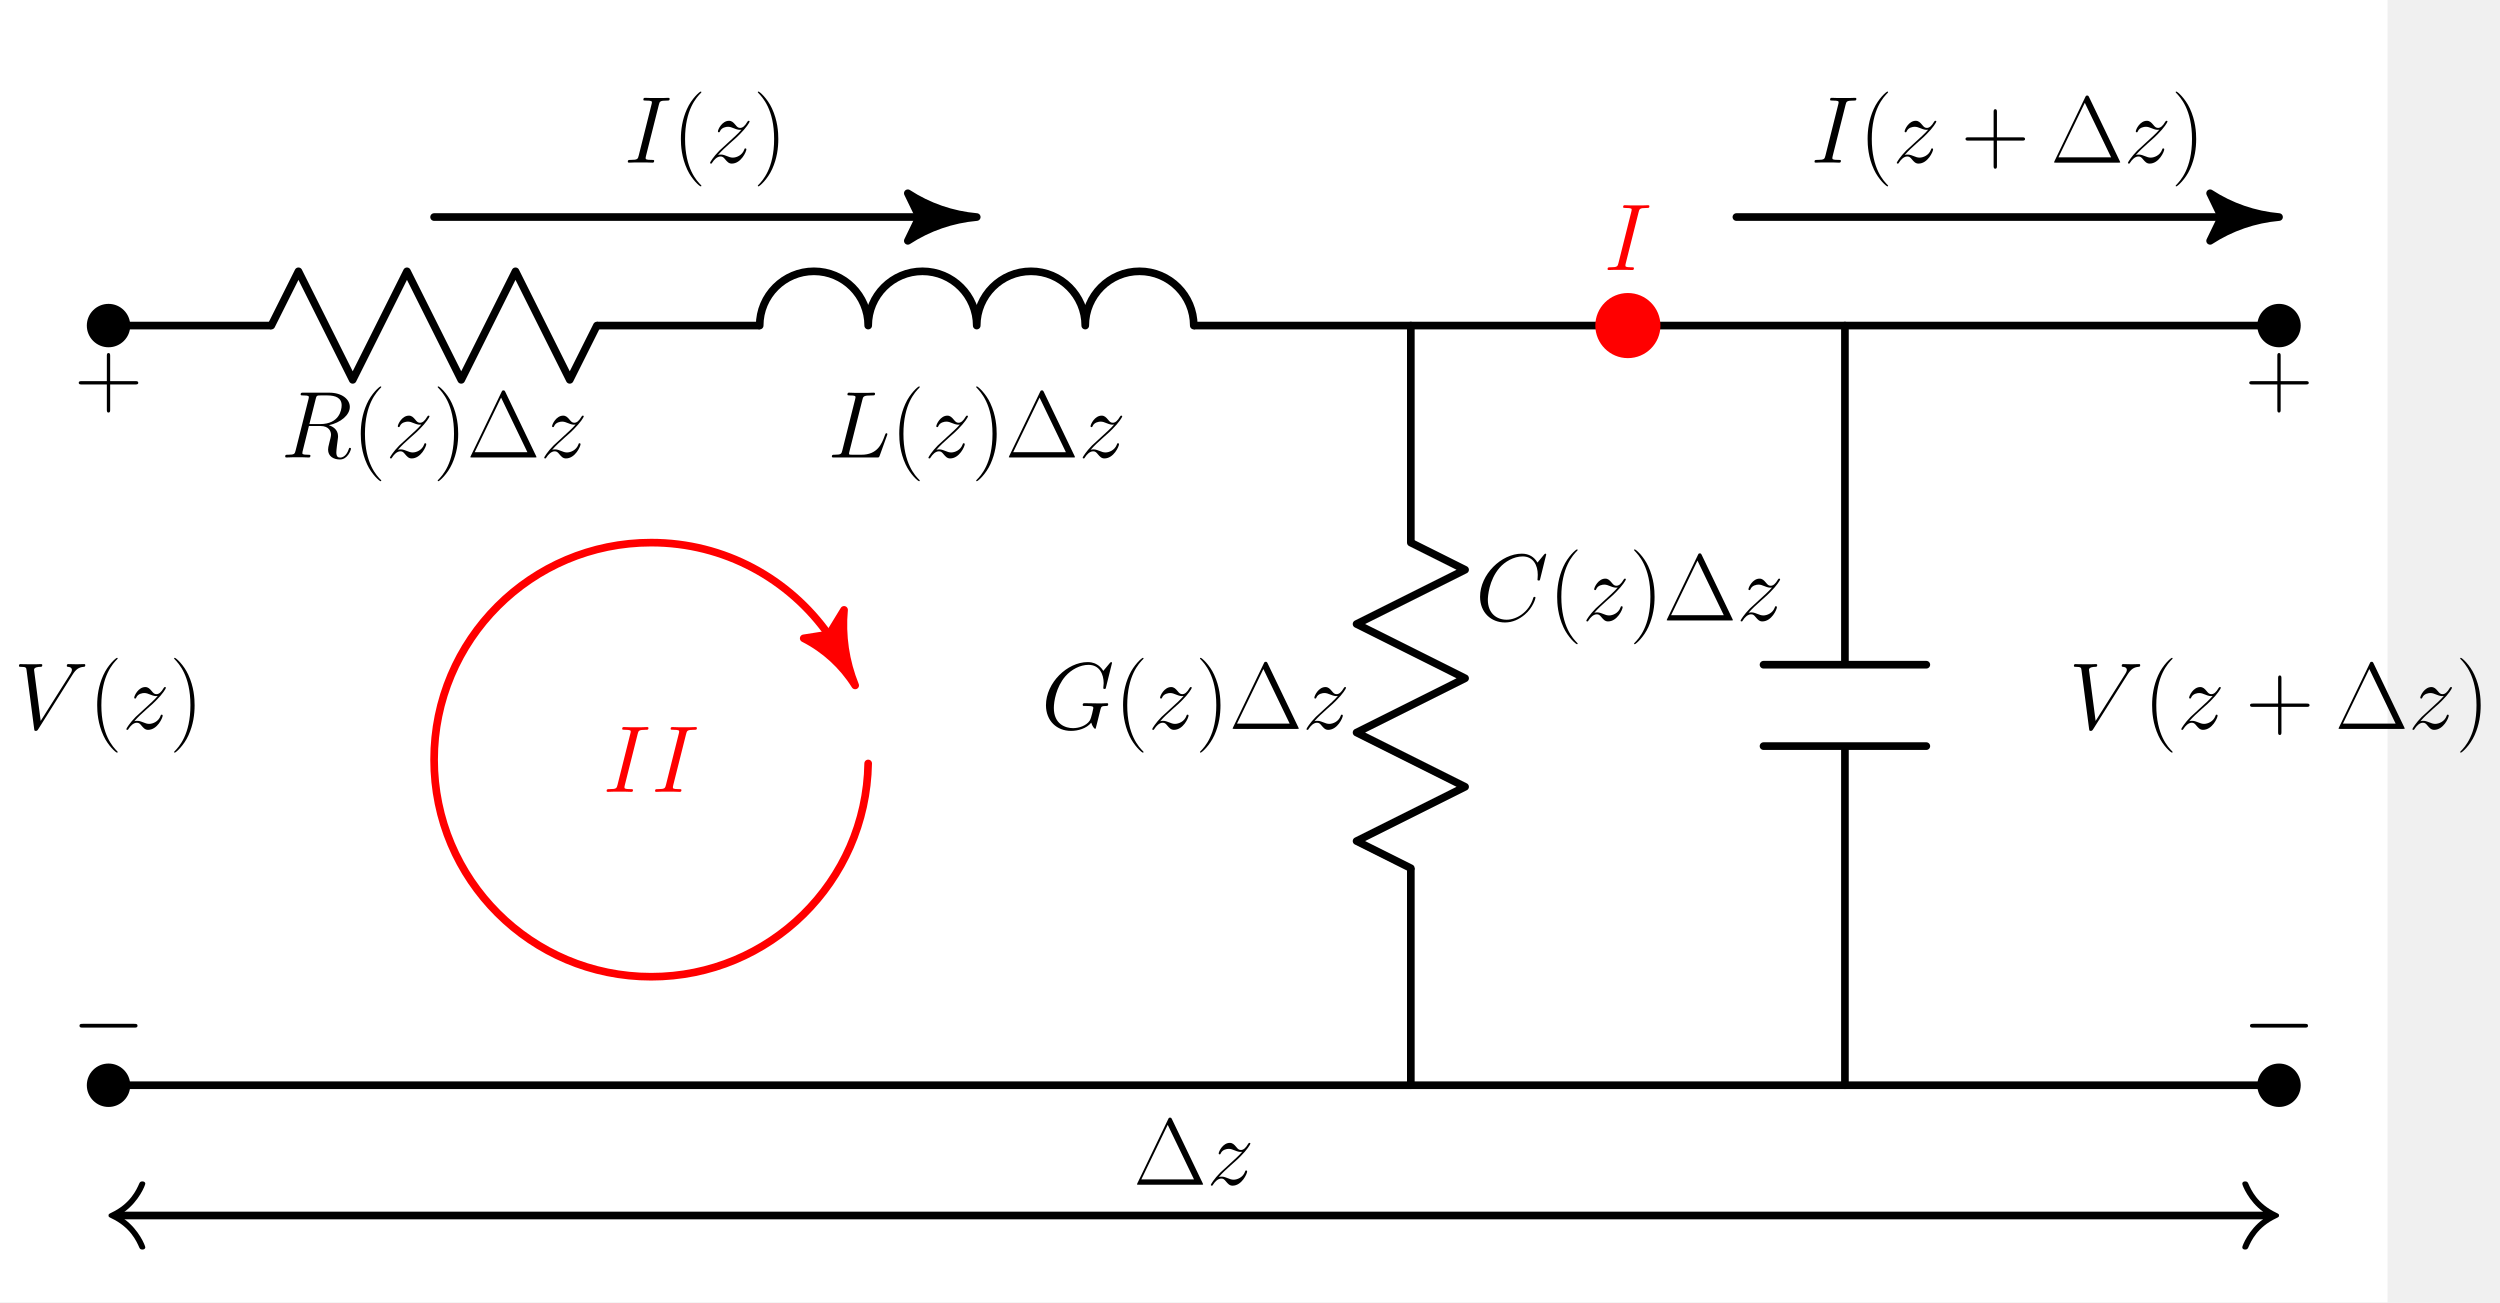
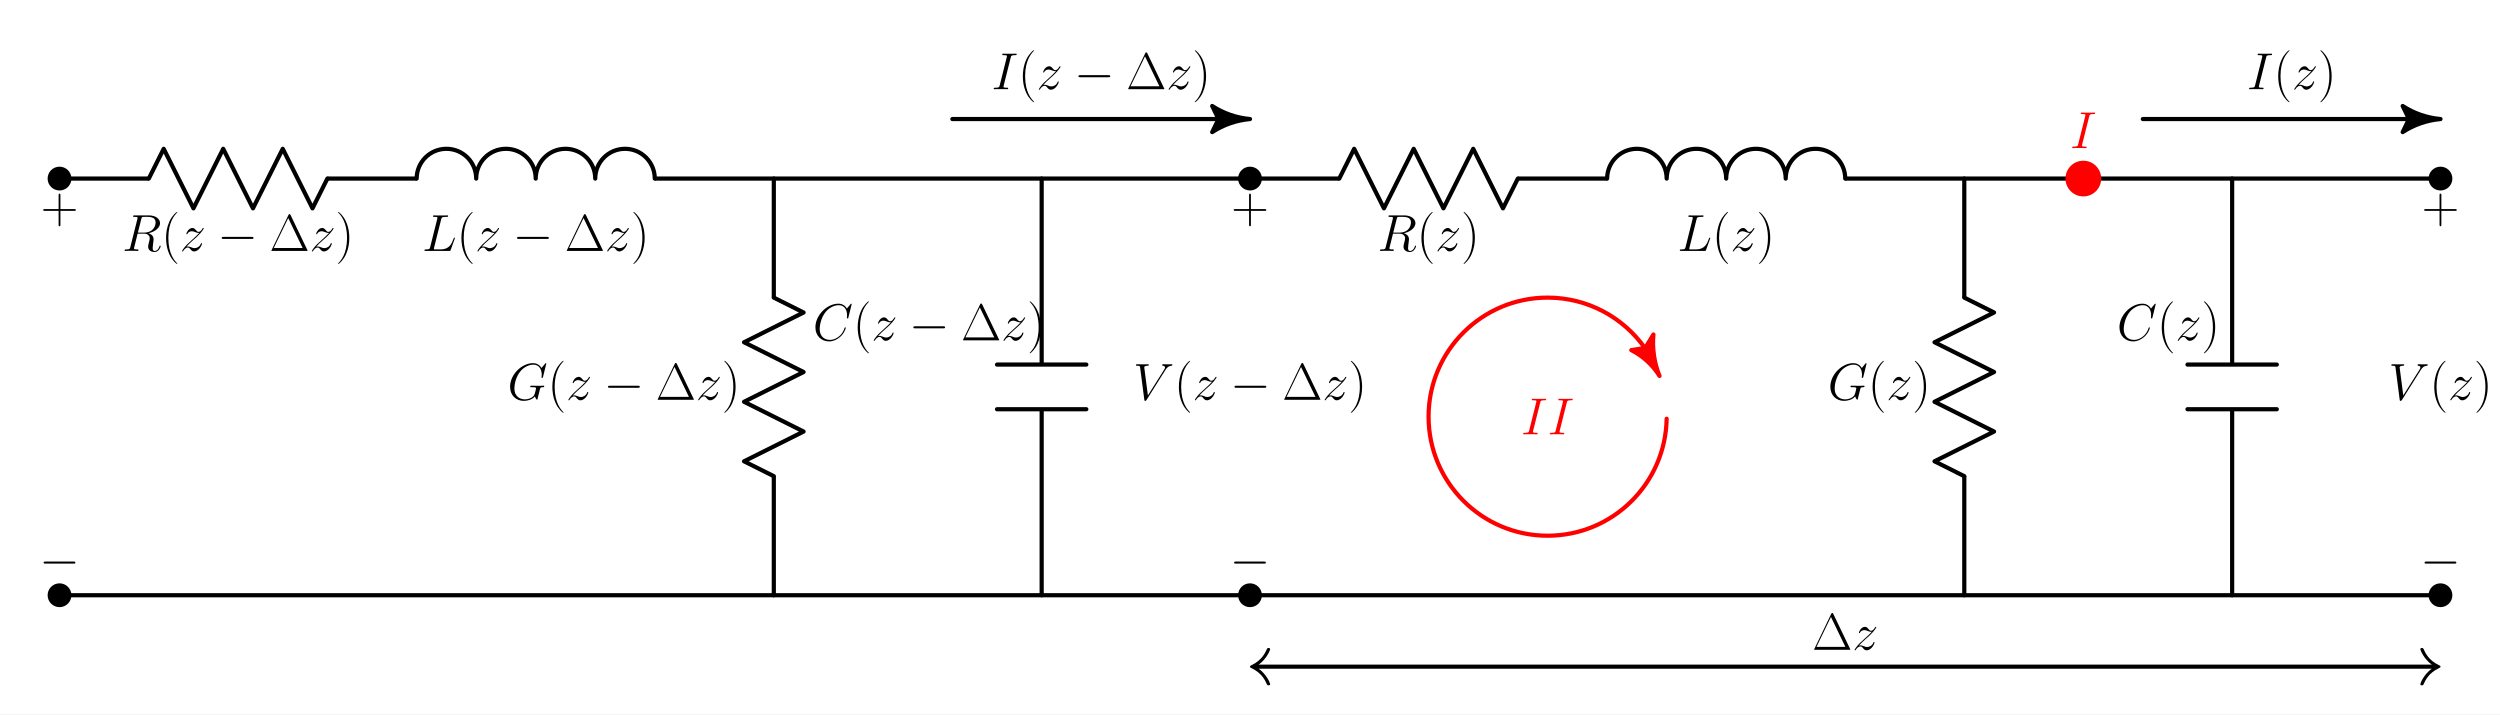
- <svg xmlns="http://www.w3.org/2000/svg" xmlns:xlink="http://www.w3.org/1999/xlink" version="1.1" width="652.993pt" height="340.157pt" viewBox="84.756 365.669 652.993 340.157">
+ <svg xmlns="http://www.w3.org/2000/svg" xmlns:xlink="http://www.w3.org/1999/xlink" version="1.1" width="1190.551pt" height="340.157pt" viewBox="651.685 365.669 1190.551 340.157">
  <defs>
    <path id="g0-0" d="M16.335-5.701C16.756-5.701 17.202-5.701 17.202-6.197S16.756-6.693 16.335-6.693H2.925C2.503-6.693 2.057-6.693 2.057-6.197S2.503-5.701 2.925-5.701H16.335Z" />
    <path id="g2-1" d="M10.064-17.103C9.865-17.524 9.766-17.524 9.568-17.524C9.27-17.524 9.246-17.475 9.072-17.128L1.041-.421C1.016-.372 .917-.149 .917-.124C.917-.025 .942 0 1.388 0H17.723C18.169 0 18.194-.025 18.194-.124C18.194-.149 18.095-.372 18.07-.421L10.064-17.103ZM8.948-15.641L15.814-1.388H2.057L8.948-15.641Z" />
    <path id="g2-40" d="M7.585 6.048C7.585 6.023 7.585 5.974 7.51 5.899C6.37 4.734 3.321 1.562 3.321-6.172S6.321-17.053 7.535-18.293C7.535-18.318 7.585-18.367 7.585-18.442S7.51-18.566 7.411-18.566C7.139-18.566 5.032-16.731 3.817-14.005C2.578-11.253 2.231-8.576 2.231-6.197C2.231-4.412 2.404-1.388 3.892 1.809C5.081 4.387 7.114 6.197 7.411 6.197C7.535 6.197 7.585 6.147 7.585 6.048Z" />
    <path id="g2-41" d="M6.519-6.172C6.519-7.957 6.345-10.981 4.858-14.178C3.668-16.756 1.636-18.566 1.339-18.566C1.264-18.566 1.165-18.541 1.165-18.417C1.165-18.367 1.19-18.342 1.215-18.293C2.404-17.053 5.428-13.906 5.428-6.197C5.428 1.537 2.429 4.685 1.215 5.924C1.19 5.974 1.165 5.998 1.165 6.048C1.165 6.172 1.264 6.197 1.339 6.197C1.611 6.197 3.718 4.363 4.933 1.636C6.172-1.115 6.519-3.792 6.519-6.172Z" />
    <path id="g2-43" d="M9.345-5.751H15.913C16.26-5.751 16.682-5.751 16.682-6.172C16.682-6.618 16.285-6.618 15.913-6.618H9.345V-13.187C9.345-13.534 9.345-13.955 8.923-13.955C8.477-13.955 8.477-13.559 8.477-13.187V-6.618H1.909C1.562-6.618 1.14-6.618 1.14-6.197C1.14-5.751 1.537-5.751 1.909-5.751H8.477V.818C8.477 1.165 8.477 1.586 8.899 1.586C9.345 1.586 9.345 1.19 9.345 .818V-5.751Z" />
    <path id="g1-67" d="M18.516-17.227C18.516-17.45 18.342-17.45 18.293-17.45S18.144-17.45 17.946-17.202L16.236-15.12C15.368-16.607 14.005-17.45 12.146-17.45C6.792-17.45 1.239-12.022 1.239-6.197C1.239-2.057 4.139 .521 7.758 .521C9.741 .521 11.476-.322 12.914-1.537C15.071-3.346 15.715-5.751 15.715-5.949C15.715-6.172 15.517-6.172 15.442-6.172C15.219-6.172 15.194-6.023 15.145-5.924C14.005-2.057 10.658-.198 8.18-.198C5.552-.198 3.272-1.884 3.272-5.404C3.272-6.197 3.52-10.51 6.321-13.757C7.684-15.343 10.014-16.731 12.369-16.731C15.095-16.731 16.31-14.476 16.31-11.947C16.31-11.303 16.236-10.758 16.236-10.658C16.236-10.435 16.483-10.435 16.558-10.435C16.83-10.435 16.855-10.46 16.954-10.906L18.516-17.227Z" />
    <path id="g1-71" d="M18.491-17.227C18.491-17.45 18.318-17.45 18.268-17.45S18.119-17.45 17.921-17.202L16.211-15.145C16.087-15.343 15.591-16.211 14.624-16.781C13.559-17.45 12.493-17.45 12.121-17.45C6.816-17.45 1.239-12.047 1.239-6.197C1.239-2.107 4.065 .521 7.783 .521C9.568 .521 11.823-.074 13.063-1.636C13.335-.694 13.881-.025 14.054-.025C14.178-.025 14.203-.099 14.228-.099C14.253-.149 14.451-1.016 14.575-1.462L14.971-3.049C15.17-3.867 15.269-4.214 15.442-4.957C15.69-5.899 15.74-5.974 17.103-5.998C17.202-5.998 17.5-5.998 17.5-6.469C17.5-6.717 17.252-6.717 17.177-6.717C16.756-6.717 16.285-6.668 15.839-6.668H14.5C13.459-6.668 12.369-6.717 11.352-6.717C11.129-6.717 10.832-6.717 10.832-6.271C10.832-6.023 11.03-6.023 11.03-5.998H11.65C13.608-5.998 13.608-5.8 13.608-5.428C13.608-5.404 13.137-2.9 12.666-2.156C11.724-.768 9.766-.198 8.304-.198C6.395-.198 3.297-1.19 3.297-5.478C3.297-7.139 3.892-10.931 6.296-13.732C7.857-15.517 10.163-16.731 12.344-16.731C15.269-16.731 16.31-14.228 16.31-11.947C16.31-11.551 16.211-11.005 16.211-10.658C16.211-10.435 16.459-10.435 16.533-10.435C16.806-10.435 16.83-10.46 16.93-10.906L18.491-17.227Z" />
    <path id="g1-73" d="M9.122-15.095C9.345-15.963 9.394-16.211 11.204-16.211C11.749-16.211 11.947-16.211 11.947-16.682C11.947-16.93 11.675-16.93 11.6-16.93C11.154-16.93 10.609-16.88 10.163-16.88H7.114C6.618-16.88 6.048-16.93 5.552-16.93C5.354-16.93 5.081-16.93 5.081-16.459C5.081-16.211 5.28-16.211 5.775-16.211C7.312-16.211 7.312-16.012 7.312-15.74C7.312-15.566 7.263-15.418 7.213-15.194L3.867-1.834C3.644-.967 3.594-.719 1.785-.719C1.239-.719 1.016-.719 1.016-.248C1.016 0 1.264 0 1.388 0C1.834 0 2.38-.05 2.826-.05H5.875C6.37-.05 6.916 0 7.411 0C7.61 0 7.907 0 7.907-.446C7.907-.719 7.758-.719 7.213-.719C5.676-.719 5.676-.917 5.676-1.215C5.676-1.264 5.676-1.388 5.775-1.785L9.122-15.095Z" />
    <path id="g1-76" d="M9.097-15.021C9.32-15.963 9.394-16.211 11.576-16.211C12.245-16.211 12.418-16.211 12.418-16.682C12.418-16.93 12.146-16.93 12.047-16.93C11.551-16.93 10.981-16.88 10.485-16.88H7.163C6.693-16.88 6.147-16.93 5.676-16.93C5.478-16.93 5.205-16.93 5.205-16.459C5.205-16.211 5.428-16.211 5.8-16.211C7.312-16.211 7.312-16.012 7.312-15.74C7.312-15.69 7.312-15.541 7.213-15.17L3.867-1.834C3.644-.967 3.594-.719 1.859-.719C1.388-.719 1.14-.719 1.14-.273C1.14 0 1.289 0 1.785 0H12.889C13.435 0 13.459-.025 13.633-.471L15.541-5.751C15.591-5.875 15.641-6.023 15.641-6.098C15.641-6.246 15.517-6.345 15.393-6.345C15.368-6.345 15.244-6.345 15.194-6.246C15.145-6.222 15.145-6.172 14.947-5.701C14.153-3.52 13.038-.719 8.849-.719H6.469C6.122-.719 6.073-.719 5.924-.744C5.651-.768 5.627-.818 5.627-1.016C5.627-1.19 5.676-1.339 5.726-1.562L9.097-15.021Z" />
    <path id="g1-82" d="M9.122-15.244C9.345-16.161 9.444-16.211 10.411-16.211H12.195C14.327-16.211 15.913-15.566 15.913-13.633C15.913-12.369 15.269-8.725 10.287-8.725H7.486L9.122-15.244ZM12.567-8.428C15.641-9.097 18.045-11.08 18.045-13.211C18.045-15.145 16.087-16.93 12.641-16.93H5.924C5.428-16.93 5.205-16.93 5.205-16.459C5.205-16.211 5.379-16.211 5.85-16.211C7.337-16.211 7.337-16.012 7.337-15.74C7.337-15.69 7.337-15.541 7.238-15.17L3.892-1.834C3.668-.967 3.619-.719 1.909-.719C1.339-.719 1.165-.719 1.165-.248C1.165 0 1.438 0 1.512 0C1.958 0 2.479-.05 2.95-.05H5.875C6.321-.05 6.841 0 7.287 0C7.486 0 7.758 0 7.758-.471C7.758-.719 7.535-.719 7.163-.719C5.651-.719 5.651-.917 5.651-1.165C5.651-1.19 5.651-1.363 5.701-1.562L7.362-8.229H10.336C12.691-8.229 13.137-6.742 13.137-5.924C13.137-5.552 12.889-4.586 12.716-3.941C12.443-2.801 12.369-2.528 12.369-2.057C12.369-.297 13.806 .521 15.467 .521C17.475 .521 18.342-1.933 18.342-2.28C18.342-2.454 18.218-2.528 18.07-2.528C17.871-2.528 17.822-2.38 17.772-2.181C17.177-.421 16.161 .025 15.541 .025S14.525-.248 14.525-1.363C14.525-1.958 14.823-4.214 14.847-4.338C14.971-5.255 14.971-5.354 14.971-5.552C14.971-7.362 13.509-8.13 12.567-8.428Z" />
    <path id="g1-86" d="M15.343-14.178C16.186-15.517 16.954-16.112 18.218-16.211C18.466-16.236 18.665-16.236 18.665-16.682C18.665-16.781 18.615-16.93 18.392-16.93C17.946-16.93 16.88-16.88 16.434-16.88C15.715-16.88 14.971-16.93 14.277-16.93C14.079-16.93 13.831-16.93 13.831-16.459C13.831-16.236 14.054-16.211 14.153-16.211C15.071-16.136 15.17-15.69 15.17-15.393C15.17-15.021 14.823-14.451 14.798-14.426L7.015-2.082L5.28-15.442C5.28-16.161 6.569-16.211 6.841-16.211C7.213-16.211 7.436-16.211 7.436-16.682C7.436-16.93 7.163-16.93 7.089-16.93C6.668-16.93 6.172-16.88 5.751-16.88H4.363C2.553-16.88 1.809-16.93 1.785-16.93C1.636-16.93 1.339-16.93 1.339-16.483C1.339-16.211 1.512-16.211 1.909-16.211C3.173-16.211 3.247-15.988 3.321-15.368L5.304-.074C5.379 .446 5.379 .521 5.726 .521C6.023 .521 6.147 .446 6.395 .05L15.343-14.178Z" />
    <path id="g1-122" d="M3.148-2.008C4.214-3.222 5.081-3.991 6.321-5.106C7.808-6.395 8.452-7.015 8.799-7.387C10.534-9.097 11.402-10.534 11.402-10.733S11.204-10.931 11.154-10.931C10.981-10.931 10.931-10.832 10.807-10.658C10.187-9.593 9.593-9.072 8.948-9.072C8.428-9.072 8.155-9.295 7.684-9.89C7.163-10.51 6.742-10.931 6.023-10.931C4.214-10.931 3.123-8.675 3.123-8.155C3.123-8.081 3.148-7.932 3.371-7.932C3.569-7.932 3.594-8.031 3.668-8.205C4.09-9.196 5.28-9.37 5.751-9.37C6.271-9.37 6.767-9.196 7.287-8.973C8.229-8.576 8.626-8.576 8.874-8.576C9.047-8.576 9.146-8.576 9.27-8.601C8.452-7.634 7.114-6.445 5.998-5.428L3.495-3.123C1.983-1.586 1.066-.124 1.066 .05C1.066 .198 1.19 .248 1.339 .248S1.512 .223 1.686-.074C2.082-.694 2.875-1.611 3.792-1.611C4.313-1.611 4.561-1.438 5.057-.818C5.528-.273 5.949 .248 6.742 .248C9.171 .248 10.559-2.9 10.559-3.47C10.559-3.569 10.534-3.718 10.287-3.718C10.088-3.718 10.064-3.619 9.989-3.371C9.444-1.909 7.981-1.314 7.015-1.314C6.494-1.314 5.998-1.487 5.478-1.71C4.486-2.107 4.214-2.107 3.892-2.107C3.644-2.107 3.371-2.107 3.148-2.008Z" />
  </defs>
  <g id="page1">
-     <g transform="translate(84.7559 365.669)scale(.996264)">
-       <path d="M0 341.433H625.961V0H0V341.433Z" fill="#ffffff" />
-     </g>
-     <g transform="translate(84.7559 365.669)scale(.996264)">
+     <g transform="translate(651.685 365.669)scale(.996264)">
+       <path d="M0 341.433H1195.02V0H0V341.433Z" fill="#ffffff" />
+     </g>
+     <g transform="translate(651.685 365.669)scale(.996264)">
+       <path d="M597.508 85.358H1166.56" fill="none" stroke="#000000" stroke-linecap="round" stroke-linejoin="round" stroke-miterlimit="10.037" stroke-width="2.007" />
+     </g>
+     <g transform="translate(651.685 365.669)scale(.996264)">
+       <path d="M597.508 284.528H1166.56" fill="none" stroke="#000000" stroke-linecap="round" stroke-linejoin="round" stroke-miterlimit="10.037" stroke-width="2.007" />
+     </g>
+     <g transform="translate(651.685 365.669)scale(.996264)">
+       <path d="M938.941 85.358V284.528" fill="none" stroke="#000000" stroke-linecap="round" stroke-linejoin="round" stroke-miterlimit="10.037" stroke-width="2.007" />
+     </g>
+     <g transform="translate(651.685 365.669)scale(.996264)">
+       <path d="M1066.98 85.358V284.528" fill="none" stroke="#000000" stroke-linecap="round" stroke-linejoin="round" stroke-miterlimit="10.037" stroke-width="2.007" />
+     </g>
+     <g transform="translate(651.685 365.669)scale(.996264)">
+       <path d="M640.187 99.585H725.545V71.132H640.187V99.585Z" fill="#ffffff" />
+     </g>
+     <g transform="translate(651.685 365.669)scale(.996264)">
+       <path d="M640.187 85.358L647.3 71.132L661.527 99.585L675.753 71.132L689.979 99.585L704.206 71.132L718.432 99.585L725.545 85.358" fill="none" stroke="#000000" stroke-linecap="round" stroke-linejoin="round" stroke-miterlimit="10.037" stroke-width="2.007" />
+     </g>
+     <use x="1307.698" y="485.164" xlink:href="#g1-82" />
+     <use x="1326.375" y="485.164" xlink:href="#g2-40" />
+     <use x="1335.153" y="485.164" xlink:href="#g1-122" />
+     <use x="1347.532" y="485.164" xlink:href="#g2-41" />
+     <g transform="translate(651.685 365.669)scale(.996264)">
+       <path d="M768.224 99.585H882.035V71.132H768.224V99.585Z" fill="#ffffff" />
+     </g>
+     <g transform="translate(651.685 365.669)scale(.996264)">
+       <path d="M768.224 85.358C768.224 77.501 774.594 71.132 782.451 71.132S796.677 77.501 796.677 85.358C796.677 77.501 803.047 71.132 810.904 71.132S825.13 77.501 825.13 85.358C825.13 77.501 831.499 71.132 839.356 71.132S853.583 77.501 853.583 85.358C853.583 77.501 859.952 71.132 867.809 71.132S882.035 77.501 882.035 85.358" fill="none" stroke="#000000" stroke-linecap="round" stroke-linejoin="round" stroke-miterlimit="10.037" stroke-width="2.007" />
+     </g>
+     <use x="1450.512" y="485.164" xlink:href="#g1-76" />
+     <use x="1467.025" y="485.164" xlink:href="#g2-40" />
+     <use x="1475.803" y="485.164" xlink:href="#g1-122" />
+     <use x="1488.182" y="485.164" xlink:href="#g2-41" />
+     <g transform="translate(651.685 365.669)scale(.996264)">
+       <path d="M924.715 142.264V227.622H953.167V142.264H924.715Z" fill="#ffffff" />
+     </g>
+     <g transform="translate(651.685 365.669)scale(.996264)">
+       <path d="M938.941 142.264L953.167 149.377L924.715 163.603L953.167 177.83L924.715 192.056L953.167 206.282L924.715 220.509L938.941 227.622" fill="none" stroke="#000000" stroke-linecap="round" stroke-linejoin="round" stroke-miterlimit="10.037" stroke-width="2.007" />
+     </g>
+     <use x="1522.095" y="556.057" xlink:href="#g1-71" />
+     <use x="1541.239" y="556.057" xlink:href="#g2-40" />
+     <use x="1550.017" y="556.057" xlink:href="#g1-122" />
+     <use x="1562.396" y="556.057" xlink:href="#g2-41" />
+     <g transform="translate(651.685 365.669)scale(.996264)">
+       <path d="M1045.64 174.273V195.613H1088.32V174.273H1045.64Z" fill="#ffffff" />
+     </g>
+     <g transform="translate(651.685 365.669)scale(.996264)">
+       <path d="M1045.64 174.273H1088.32" fill="none" stroke="#000000" stroke-linecap="round" stroke-linejoin="round" stroke-miterlimit="10.037" stroke-width="2.007" />
+     </g>
+     <g transform="translate(651.685 365.669)scale(.996264)">
+       <path d="M1045.64 195.613H1088.32" fill="none" stroke="#000000" stroke-linecap="round" stroke-linejoin="round" stroke-miterlimit="10.037" stroke-width="2.007" />
+     </g>
+     <use x="1659.776" y="527.737" xlink:href="#g1-67" />
+     <use x="1678.92" y="527.737" xlink:href="#g2-40" />
+     <use x="1687.698" y="527.737" xlink:href="#g1-122" />
+     <use x="1700.077" y="527.737" xlink:href="#g2-41" />
+     <g transform="translate(651.685 365.669)scale(.996264)">
+       <path d="M1162.35 318.671H601.724" fill="none" stroke="#000000" stroke-linecap="round" stroke-linejoin="round" stroke-miterlimit="10.037" stroke-width="2.007" />
+     </g>
+     <g transform="translate(651.685 365.669)scale(.996264)">
+       <path d="M1162.35 317.667C1158.58 314.907 1156.93 310.741 1156.93 310.34C1156.93 309.888 1157.33 309.737 1157.68 309.737C1158.23 309.737 1158.33 309.988 1158.48 310.239C1159.24 311.946 1160.84 315.609 1165.86 317.968C1166.46 318.269 1166.56 318.32 1166.56 318.671S1166.46 319.072 1165.86 319.373C1160.84 321.732 1159.24 325.396 1158.48 327.102C1158.33 327.353 1158.23 327.604 1157.68 327.604C1157.33 327.604 1156.93 327.454 1156.93 327.002C1156.93 326.6 1158.58 322.435 1162.35 319.675V317.667Z" fill="#000000" />
+     </g>
+     <g transform="translate(651.685 365.669)scale(.996264)">
+       <path d="M601.724 319.675C605.488 322.435 607.144 326.6 607.144 327.002C607.144 327.454 606.742 327.604 606.391 327.604C605.839 327.604 605.739 327.353 605.588 327.102C604.835 325.396 603.229 321.732 598.21 319.373C597.608 319.072 597.508 319.022 597.508 318.671S597.608 318.269 598.21 317.968C603.229 315.609 604.835 311.946 605.588 310.239C605.739 309.988 605.839 309.737 606.391 309.737C606.742 309.737 607.144 309.888 607.144 310.34C607.144 310.741 605.488 314.907 601.724 317.667V319.675Z" fill="#000000" />
+     </g>
+     <use x="1514.671" y="675.116" xlink:href="#g2-1" />
+     <use x="1533.808" y="675.116" xlink:href="#g1-122" />
+     <g transform="translate(651.685 365.669)scale(.996264)">
      <path d="M28.453 85.358H597.508" fill="none" stroke="#000000" stroke-linecap="round" stroke-linejoin="round" stroke-miterlimit="10.037" stroke-width="2.007" />
    </g>
-     <g transform="translate(84.7559 365.669)scale(.996264)">
+     <g transform="translate(651.685 365.669)scale(.996264)">
      <path d="M28.453 284.528H597.508" fill="none" stroke="#000000" stroke-linecap="round" stroke-linejoin="round" stroke-miterlimit="10.037" stroke-width="2.007" />
    </g>
-     <g transform="translate(84.7559 365.669)scale(.996264)">
+     <g transform="translate(651.685 365.669)scale(.996264)">
      <path d="M369.886 85.358V284.528" fill="none" stroke="#000000" stroke-linecap="round" stroke-linejoin="round" stroke-miterlimit="10.037" stroke-width="2.007" />
    </g>
-     <g transform="translate(84.7559 365.669)scale(.996264)">
-       <path d="M483.697 85.358V284.528" fill="none" stroke="#000000" stroke-linecap="round" stroke-linejoin="round" stroke-miterlimit="10.037" stroke-width="2.007" />
-     </g>
-     <g transform="translate(84.7559 365.669)scale(.996264)">
+     <g transform="translate(651.685 365.669)scale(.996264)">
+       <path d="M497.923 85.358V284.528" fill="none" stroke="#000000" stroke-linecap="round" stroke-linejoin="round" stroke-miterlimit="10.037" stroke-width="2.007" />
+     </g>
+     <g transform="translate(651.685 365.669)scale(.996264)">
      <path d="M71.132 99.585H156.49V71.132H71.132V99.585Z" fill="#ffffff" />
    </g>
-     <g transform="translate(84.7559 365.669)scale(.996264)">
+     <g transform="translate(651.685 365.669)scale(.996264)">
      <path d="M71.132 85.358L78.245 71.132L92.472 99.585L106.698 71.132L120.924 99.585L135.151 71.132L149.377 99.585L156.49 85.358" fill="none" stroke="#000000" stroke-linecap="round" stroke-linejoin="round" stroke-miterlimit="10.037" stroke-width="2.007" />
    </g>
-     <use x="158.081" y="485.164" xlink:href="#g1-82" />
-     <use x="176.759" y="485.164" xlink:href="#g2-40" />
-     <use x="185.537" y="485.164" xlink:href="#g1-122" />
-     <use x="197.916" y="485.164" xlink:href="#g2-41" />
-     <use x="206.693" y="485.164" xlink:href="#g2-1" />
-     <use x="225.831" y="485.164" xlink:href="#g1-122" />
-     <g transform="translate(84.7559 365.669)scale(.996264)">
+     <use x="709.863" y="485.164" xlink:href="#g1-82" />
+     <use x="728.54" y="485.164" xlink:href="#g2-40" />
+     <use x="737.318" y="485.164" xlink:href="#g1-122" />
+     <use x="755.205" y="485.164" xlink:href="#g0-0" />
+     <use x="779.992" y="485.164" xlink:href="#g2-1" />
+     <use x="799.13" y="485.164" xlink:href="#g1-122" />
+     <use x="811.509" y="485.164" xlink:href="#g2-41" />
+     <g transform="translate(651.685 365.669)scale(.996264)">
      <path d="M199.169 99.585H312.98V71.132H199.169V99.585Z" fill="#ffffff" />
    </g>
-     <g transform="translate(84.7559 365.669)scale(.996264)">
+     <g transform="translate(651.685 365.669)scale(.996264)">
      <path d="M199.169 85.358C199.169 77.501 205.539 71.132 213.396 71.132S227.622 77.501 227.622 85.358C227.622 77.501 233.991 71.132 241.848 71.132S256.075 77.501 256.075 85.358C256.075 77.501 262.444 71.132 270.301 71.132S284.528 77.501 284.528 85.358C284.528 77.501 290.897 71.132 298.754 71.132S312.98 77.501 312.98 85.358" fill="none" stroke="#000000" stroke-linecap="round" stroke-linejoin="round" stroke-miterlimit="10.037" stroke-width="2.007" />
    </g>
-     <use x="300.896" y="485.164" xlink:href="#g1-76" />
-     <use x="317.409" y="485.164" xlink:href="#g2-40" />
-     <use x="326.187" y="485.164" xlink:href="#g1-122" />
-     <use x="338.566" y="485.164" xlink:href="#g2-41" />
-     <use x="347.343" y="485.164" xlink:href="#g2-1" />
-     <use x="366.481" y="485.164" xlink:href="#g1-122" />
-     <g transform="translate(84.7559 365.669)scale(.996264)">
+     <use x="852.677" y="485.164" xlink:href="#g1-76" />
+     <use x="869.19" y="485.164" xlink:href="#g2-40" />
+     <use x="877.968" y="485.164" xlink:href="#g1-122" />
+     <use x="895.855" y="485.164" xlink:href="#g0-0" />
+     <use x="920.642" y="485.164" xlink:href="#g2-1" />
+     <use x="939.78" y="485.164" xlink:href="#g1-122" />
+     <use x="952.159" y="485.164" xlink:href="#g2-41" />
+     <g transform="translate(651.685 365.669)scale(.996264)">
      <path d="M355.659 142.264V227.622H384.112V142.264H355.659Z" fill="#ffffff" />
    </g>
-     <g transform="translate(84.7559 365.669)scale(.996264)">
+     <g transform="translate(651.685 365.669)scale(.996264)">
      <path d="M369.886 142.264L384.112 149.377L355.659 163.603L384.112 177.83L355.659 192.056L384.112 206.282L355.659 220.509L369.886 227.622" fill="none" stroke="#000000" stroke-linecap="round" stroke-linejoin="round" stroke-miterlimit="10.037" stroke-width="2.007" />
    </g>
-     <use x="356.72" y="556.057" xlink:href="#g1-71" />
-     <use x="375.865" y="556.057" xlink:href="#g2-40" />
-     <use x="384.642" y="556.057" xlink:href="#g1-122" />
-     <use x="397.021" y="556.057" xlink:href="#g2-41" />
-     <use x="405.799" y="556.057" xlink:href="#g2-1" />
-     <use x="424.937" y="556.057" xlink:href="#g1-122" />
-     <g transform="translate(84.7559 365.669)scale(.996264)">
-       <path d="M462.357 174.273V195.613H505.036V174.273H462.357Z" fill="#ffffff" />
-     </g>
-     <g transform="translate(84.7559 365.669)scale(.996264)">
-       <path d="M462.357 174.273H505.036" fill="none" stroke="#000000" stroke-linecap="round" stroke-linejoin="round" stroke-miterlimit="10.037" stroke-width="2.007" />
-     </g>
-     <g transform="translate(84.7559 365.669)scale(.996264)">
-       <path d="M462.357 195.613H505.036" fill="none" stroke="#000000" stroke-linecap="round" stroke-linejoin="round" stroke-miterlimit="10.037" stroke-width="2.007" />
-     </g>
-     <use x="470.106" y="527.737" xlink:href="#g1-67" />
-     <use x="489.25" y="527.737" xlink:href="#g2-40" />
-     <use x="498.028" y="527.737" xlink:href="#g1-122" />
-     <use x="510.407" y="527.737" xlink:href="#g2-41" />
-     <use x="519.185" y="527.737" xlink:href="#g2-1" />
-     <use x="538.323" y="527.737" xlink:href="#g1-122" />
-     <g transform="translate(84.7559 365.669)scale(.996264)">
-       <path d="M593.292 318.671H32.669" fill="none" stroke="#000000" stroke-linecap="round" stroke-linejoin="round" stroke-miterlimit="10.037" stroke-width="2.007" />
-     </g>
-     <g transform="translate(84.7559 365.669)scale(.996264)">
-       <path d="M593.292 317.667C589.528 314.907 587.872 310.741 587.872 310.34C587.872 309.888 588.273 309.737 588.625 309.737C589.177 309.737 589.277 309.988 589.428 310.239C590.18 311.946 591.786 315.609 596.805 317.968C597.407 318.269 597.508 318.32 597.508 318.671S597.407 319.072 596.805 319.373C591.786 321.732 590.18 325.396 589.428 327.102C589.277 327.353 589.177 327.604 588.625 327.604C588.273 327.604 587.872 327.454 587.872 327.002C587.872 326.6 589.528 322.435 593.292 319.675V317.667Z" fill="#000000" />
-     </g>
-     <g transform="translate(84.7559 365.669)scale(.996264)">
-       <path d="M32.669 319.675C36.433 322.435 38.089 326.6 38.089 327.002C38.089 327.454 37.687 327.604 37.336 327.604C36.784 327.604 36.684 327.353 36.533 327.102C35.78 325.396 34.174 321.732 29.155 319.373C28.553 319.072 28.453 319.022 28.453 318.671S28.553 318.269 29.155 317.968C34.174 315.609 35.78 311.946 36.533 310.239C36.684 309.988 36.784 309.737 37.336 309.737C37.687 309.737 38.089 309.888 38.089 310.34C38.089 310.741 36.433 314.907 32.669 317.667V319.675Z" fill="#000000" />
-     </g>
-     <use x="380.812" y="675.116" xlink:href="#g2-1" />
-     <use x="399.95" y="675.116" xlink:href="#g1-122" />
-     <g transform="translate(84.7559 365.669)scale(.996264)">
+     <use x="893.354" y="556.057" xlink:href="#g1-71" />
+     <use x="912.498" y="556.057" xlink:href="#g2-40" />
+     <use x="921.276" y="556.057" xlink:href="#g1-122" />
+     <use x="939.164" y="556.057" xlink:href="#g0-0" />
+     <use x="963.951" y="556.057" xlink:href="#g2-1" />
+     <use x="983.088" y="556.057" xlink:href="#g1-122" />
+     <use x="995.467" y="556.057" xlink:href="#g2-41" />
+     <g transform="translate(651.685 365.669)scale(.996264)">
+       <path d="M476.584 174.273V195.613H519.263V174.273H476.584Z" fill="#ffffff" />
+     </g>
+     <g transform="translate(651.685 365.669)scale(.996264)">
+       <path d="M476.584 174.273H519.263" fill="none" stroke="#000000" stroke-linecap="round" stroke-linejoin="round" stroke-miterlimit="10.037" stroke-width="2.007" />
+     </g>
+     <g transform="translate(651.685 365.669)scale(.996264)">
+       <path d="M476.584 195.613H519.263" fill="none" stroke="#000000" stroke-linecap="round" stroke-linejoin="round" stroke-miterlimit="10.037" stroke-width="2.007" />
+     </g>
+     <use x="1038.761" y="527.737" xlink:href="#g1-67" />
+     <use x="1057.906" y="527.737" xlink:href="#g2-40" />
+     <use x="1066.684" y="527.737" xlink:href="#g1-122" />
+     <use x="1084.571" y="527.737" xlink:href="#g0-0" />
+     <use x="1109.358" y="527.737" xlink:href="#g2-1" />
+     <use x="1128.496" y="527.737" xlink:href="#g1-122" />
+     <use x="1140.875" y="527.737" xlink:href="#g2-41" />
+     <g transform="translate(651.685 365.669)scale(.996264)">
      <path d="M34.143 284.528C34.143 281.385 31.596 278.837 28.453 278.837S22.762 281.385 22.762 284.528C22.762 287.67 25.31 290.218 28.453 290.218S34.143 287.67 34.143 284.528Z" fill="#000000" />
    </g>
-     <g transform="translate(84.7559 365.669)scale(.996264)">
+     <g transform="translate(651.685 365.669)scale(.996264)">
      <path d="M34.143 85.358C34.143 82.216 31.596 79.668 28.453 79.668S22.762 82.216 22.762 85.358S25.31 91.049 28.453 91.049S34.143 88.501 34.143 85.358Z" fill="#000000" />
    </g>
-     <g transform="translate(84.7559 365.669)scale(.996264)">
+     <g transform="translate(651.685 365.669)scale(.996264)">
      <path d="M603.198 284.528C603.198 281.385 600.651 278.837 597.508 278.837S591.817 281.385 591.817 284.528C591.817 287.67 594.365 290.218 597.508 290.218S603.198 287.67 603.198 284.528Z" fill="#000000" />
    </g>
-     <g transform="translate(84.7559 365.669)scale(.996264)">
+     <g transform="translate(651.685 365.669)scale(.996264)">
      <path d="M603.198 85.358C603.198 82.216 600.651 79.668 597.508 79.668S591.817 82.216 591.817 85.358S594.365 91.049 597.508 91.049S603.198 88.501 603.198 85.358Z" fill="#000000" />
    </g>
-     <use x="104.185" y="471.838" xlink:href="#g2-43" />
+     <g transform="translate(651.685 365.669)scale(.996264)">
+       <path d="M1172.25 284.528C1172.25 281.385 1169.71 278.837 1166.56 278.837C1163.42 278.837 1160.87 281.385 1160.87 284.528C1160.87 287.67 1163.42 290.218 1166.56 290.218C1169.71 290.218 1172.25 287.67 1172.25 284.528Z" fill="#000000" />
+     </g>
+     <g transform="translate(651.685 365.669)scale(.996264)">
+       <path d="M1172.25 85.358C1172.25 82.216 1169.71 79.668 1166.56 79.668C1163.42 79.668 1160.87 82.216 1160.87 85.358S1163.42 91.049 1166.56 91.049C1169.71 91.049 1172.25 88.501 1172.25 85.358Z" fill="#000000" />
+     </g>
    <use x="671.114" y="471.838" xlink:href="#g2-43" />
-     <use x="103.467" y="639.784" xlink:href="#g0-0" />
+     <use x="1238.043" y="471.838" xlink:href="#g2-43" />
+     <use x="1804.972" y="471.838" xlink:href="#g2-43" />
    <use x="670.396" y="639.784" xlink:href="#g0-0" />
-     <use x="88.368" y="556.057" xlink:href="#g1-86" />
-     <use x="107.91" y="556.057" xlink:href="#g2-40" />
-     <use x="116.688" y="556.057" xlink:href="#g1-122" />
-     <use x="129.067" y="556.057" xlink:href="#g2-41" />
-     <use x="625.109" y="556.057" xlink:href="#g1-86" />
-     <use x="644.651" y="556.057" xlink:href="#g2-40" />
-     <use x="653.429" y="556.057" xlink:href="#g1-122" />
-     <use x="671.317" y="556.057" xlink:href="#g2-43" />
-     <use x="694.667" y="556.057" xlink:href="#g2-1" />
-     <use x="713.805" y="556.057" xlink:href="#g1-122" />
-     <use x="726.184" y="556.057" xlink:href="#g2-41" />
-     <g transform="translate(84.7559 365.669)scale(.996264)">
-       <path d="M241.019 56.906H113.811" fill="none" stroke="#000000" stroke-linecap="round" stroke-linejoin="round" stroke-miterlimit="10.037" stroke-width="2.007" />
-     </g>
-     <g transform="translate(84.7559 365.669)scale(.996264)">
-       <path d="M256.075 56.906C249.632 56.342 243.426 54.2 238.007 50.669L241.019 56.906L238.007 63.142C243.426 59.611 249.632 57.469 256.075 56.906Z" fill="#000000" />
-     </g>
-     <g transform="translate(84.7559 365.669)scale(.996264)">
-       <path d="M256.075 56.906C249.632 56.342 243.426 54.2 238.007 50.669L241.019 56.906L238.007 63.142C243.426 59.611 249.632 57.469 256.075 56.906Z" fill="none" stroke="#000000" stroke-linecap="round" stroke-linejoin="round" stroke-miterlimit="10.037" stroke-width="2.007" />
-     </g>
-     <use x="247.718" y="408.152" xlink:href="#g1-73" />
-     <use x="260.371" y="408.152" xlink:href="#g2-40" />
-     <use x="269.149" y="408.152" xlink:href="#g1-122" />
-     <use x="281.528" y="408.152" xlink:href="#g2-41" />
-     <g transform="translate(84.7559 365.669)scale(.996264)">
+     <use x="1237.325" y="639.784" xlink:href="#g0-0" />
+     <use x="1804.254" y="639.784" xlink:href="#g0-0" />
+     <use x="1191.32" y="556.057" xlink:href="#g1-86" />
+     <use x="1210.862" y="556.057" xlink:href="#g2-40" />
+     <use x="1219.64" y="556.057" xlink:href="#g1-122" />
+     <use x="1237.528" y="556.057" xlink:href="#g0-0" />
+     <use x="1262.315" y="556.057" xlink:href="#g2-1" />
+     <use x="1281.452" y="556.057" xlink:href="#g1-122" />
+     <use x="1293.831" y="556.057" xlink:href="#g2-41" />
+     <use x="1789.155" y="556.057" xlink:href="#g1-86" />
+     <use x="1808.697" y="556.057" xlink:href="#g2-40" />
+     <use x="1817.475" y="556.057" xlink:href="#g1-122" />
+     <use x="1829.854" y="556.057" xlink:href="#g2-41" />
+     <g transform="translate(651.685 365.669)scale(.996264)">
      <path d="M582.452 56.906H455.244" fill="none" stroke="#000000" stroke-linecap="round" stroke-linejoin="round" stroke-miterlimit="10.037" stroke-width="2.007" />
    </g>
-     <g transform="translate(84.7559 365.669)scale(.996264)">
+     <g transform="translate(651.685 365.669)scale(.996264)">
      <path d="M597.508 56.906C591.065 56.342 584.859 54.2 579.44 50.669L582.452 56.906L579.44 63.142C584.859 59.611 591.065 57.469 597.508 56.906Z" fill="#000000" />
    </g>
-     <g transform="translate(84.7559 365.669)scale(.996264)">
+     <g transform="translate(651.685 365.669)scale(.996264)">
      <path d="M597.508 56.906C591.065 56.342 584.859 54.2 579.44 50.669L582.452 56.906L579.44 63.142C584.859 59.611 591.065 57.469 597.508 56.906Z" fill="none" stroke="#000000" stroke-linecap="round" stroke-linejoin="round" stroke-miterlimit="10.037" stroke-width="2.007" />
    </g>
-     <use x="557.687" y="408.152" xlink:href="#g1-73" />
-     <use x="570.34" y="408.152" xlink:href="#g2-40" />
-     <use x="579.118" y="408.152" xlink:href="#g1-122" />
-     <use x="597.006" y="408.152" xlink:href="#g2-43" />
-     <use x="620.356" y="408.152" xlink:href="#g2-1" />
-     <use x="639.494" y="408.152" xlink:href="#g1-122" />
-     <use x="651.873" y="408.152" xlink:href="#g2-41" />
-     <g transform="translate(84.7559 365.669)scale(.996264)">
-       <path d="M217.245 166.4C206.944 151.799 189.944 142.264 170.717 142.264C139.288 142.264 113.811 167.741 113.811 199.169S139.288 256.075 170.717 256.075C201.813 256.075 227.084 231.132 227.614 200.162" fill="none" stroke="#ff0000" stroke-linecap="round" stroke-linejoin="round" stroke-miterlimit="10.037" stroke-width="2.007" />
-     </g>
-     <g transform="translate(84.7559 365.669)scale(.996264)">
-       <path d="M224.205 179.701C221.666 173.427 220.667 166.636 221.291 159.897L217.373 166.31L210.718 167.358C216.25 170.172 220.913 174.439 224.205 179.701Z" fill="#ff0000" />
-     </g>
-     <g transform="translate(84.7559 365.669)scale(.996264)">
-       <path d="M224.205 179.701C221.666 173.427 220.667 166.636 221.291 159.897L217.373 166.31L210.718 167.358C216.25 170.172 220.913 174.439 224.205 179.701Z" fill="none" stroke="#ff0000" stroke-linecap="round" stroke-linejoin="round" stroke-miterlimit="10.037" stroke-width="2.007" />
-     </g>
-     <g transform="translate(84.7559 365.669)scale(.996264)">
-       <path d="M435.327 85.358C435.327 80.644 431.506 76.822 426.791 76.822C422.077 76.822 418.256 80.644 418.256 85.358S422.077 93.894 426.791 93.894C431.506 93.894 435.327 90.073 435.327 85.358Z" fill="#ff0000" />
+     <use x="1123.898" y="408.152" xlink:href="#g1-73" />
+     <use x="1136.552" y="408.152" xlink:href="#g2-40" />
+     <use x="1145.329" y="408.152" xlink:href="#g1-122" />
+     <use x="1163.217" y="408.152" xlink:href="#g0-0" />
+     <use x="1188.004" y="408.152" xlink:href="#g2-1" />
+     <use x="1207.141" y="408.152" xlink:href="#g1-122" />
+     <use x="1219.52" y="408.152" xlink:href="#g2-41" />
+     <g transform="translate(651.685 365.669)scale(.996264)">
+       <path d="M1151.51 56.906H1024.3" fill="none" stroke="#000000" stroke-linecap="round" stroke-linejoin="round" stroke-miterlimit="10.037" stroke-width="2.007" />
+     </g>
+     <g transform="translate(651.685 365.669)scale(.996264)">
+       <path d="M1166.56 56.906C1160.12 56.342 1153.91 54.2 1148.5 50.669L1151.51 56.906L1148.5 63.142C1153.91 59.611 1160.12 57.469 1166.56 56.906Z" fill="#000000" />
+     </g>
+     <g transform="translate(651.685 365.669)scale(.996264)">
+       <path d="M1166.56 56.906C1160.12 56.342 1153.91 54.2 1148.5 50.669L1151.51 56.906L1148.5 63.142C1153.91 59.611 1160.12 57.469 1166.56 56.906Z" fill="none" stroke="#000000" stroke-linecap="round" stroke-linejoin="round" stroke-miterlimit="10.037" stroke-width="2.007" />
+     </g>
+     <use x="1721.734" y="408.152" xlink:href="#g1-73" />
+     <use x="1734.387" y="408.152" xlink:href="#g2-40" />
+     <use x="1743.164" y="408.152" xlink:href="#g1-122" />
+     <use x="1755.544" y="408.152" xlink:href="#g2-41" />
+     <g transform="translate(651.685 365.669)scale(.996264)">
+       <path d="M786.3 166.4C775.999 151.799 758.999 142.264 739.772 142.264C708.344 142.264 682.866 167.741 682.866 199.169S708.344 256.075 739.772 256.075C770.868 256.075 796.139 231.132 796.669 200.162" fill="none" stroke="#ff0000" stroke-linecap="round" stroke-linejoin="round" stroke-miterlimit="10.037" stroke-width="2.007" />
+     </g>
+     <g transform="translate(651.685 365.669)scale(.996264)">
+       <path d="M793.26 179.701C790.721 173.427 789.722 166.636 790.346 159.897L786.428 166.31L779.773 167.358C785.305 170.172 789.968 174.439 793.26 179.701Z" fill="#ff0000" />
+     </g>
+     <g transform="translate(651.685 365.669)scale(.996264)">
+       <path d="M793.26 179.701C790.721 173.427 789.722 166.636 790.346 159.897L786.428 166.31L779.773 167.358C785.305 170.172 789.968 174.439 793.26 179.701Z" fill="none" stroke="#ff0000" stroke-linecap="round" stroke-linejoin="round" stroke-miterlimit="10.037" stroke-width="2.007" />
+     </g>
+     <g transform="translate(651.685 365.669)scale(.996264)">
+       <path d="M1004.38 85.358C1004.38 80.644 1000.56 76.822 995.846 76.822S987.311 80.644 987.311 85.358S991.132 93.894 995.846 93.894S1004.38 90.073 1004.38 85.358Z" fill="#ff0000" />
    </g>
    <g fill="#f00">
-       <use x="503.63" y="436.201" xlink:href="#g1-73" />
-       <use x="242.185" y="572.503" xlink:href="#g1-73" />
-       <use x="254.838" y="572.503" xlink:href="#g1-73" />
+       <use x="1637.488" y="436.201" xlink:href="#g1-73" />
+       <use x="1376.044" y="572.503" xlink:href="#g1-73" />
+       <use x="1388.697" y="572.503" xlink:href="#g1-73" />
    </g>
  </g>
</svg>
